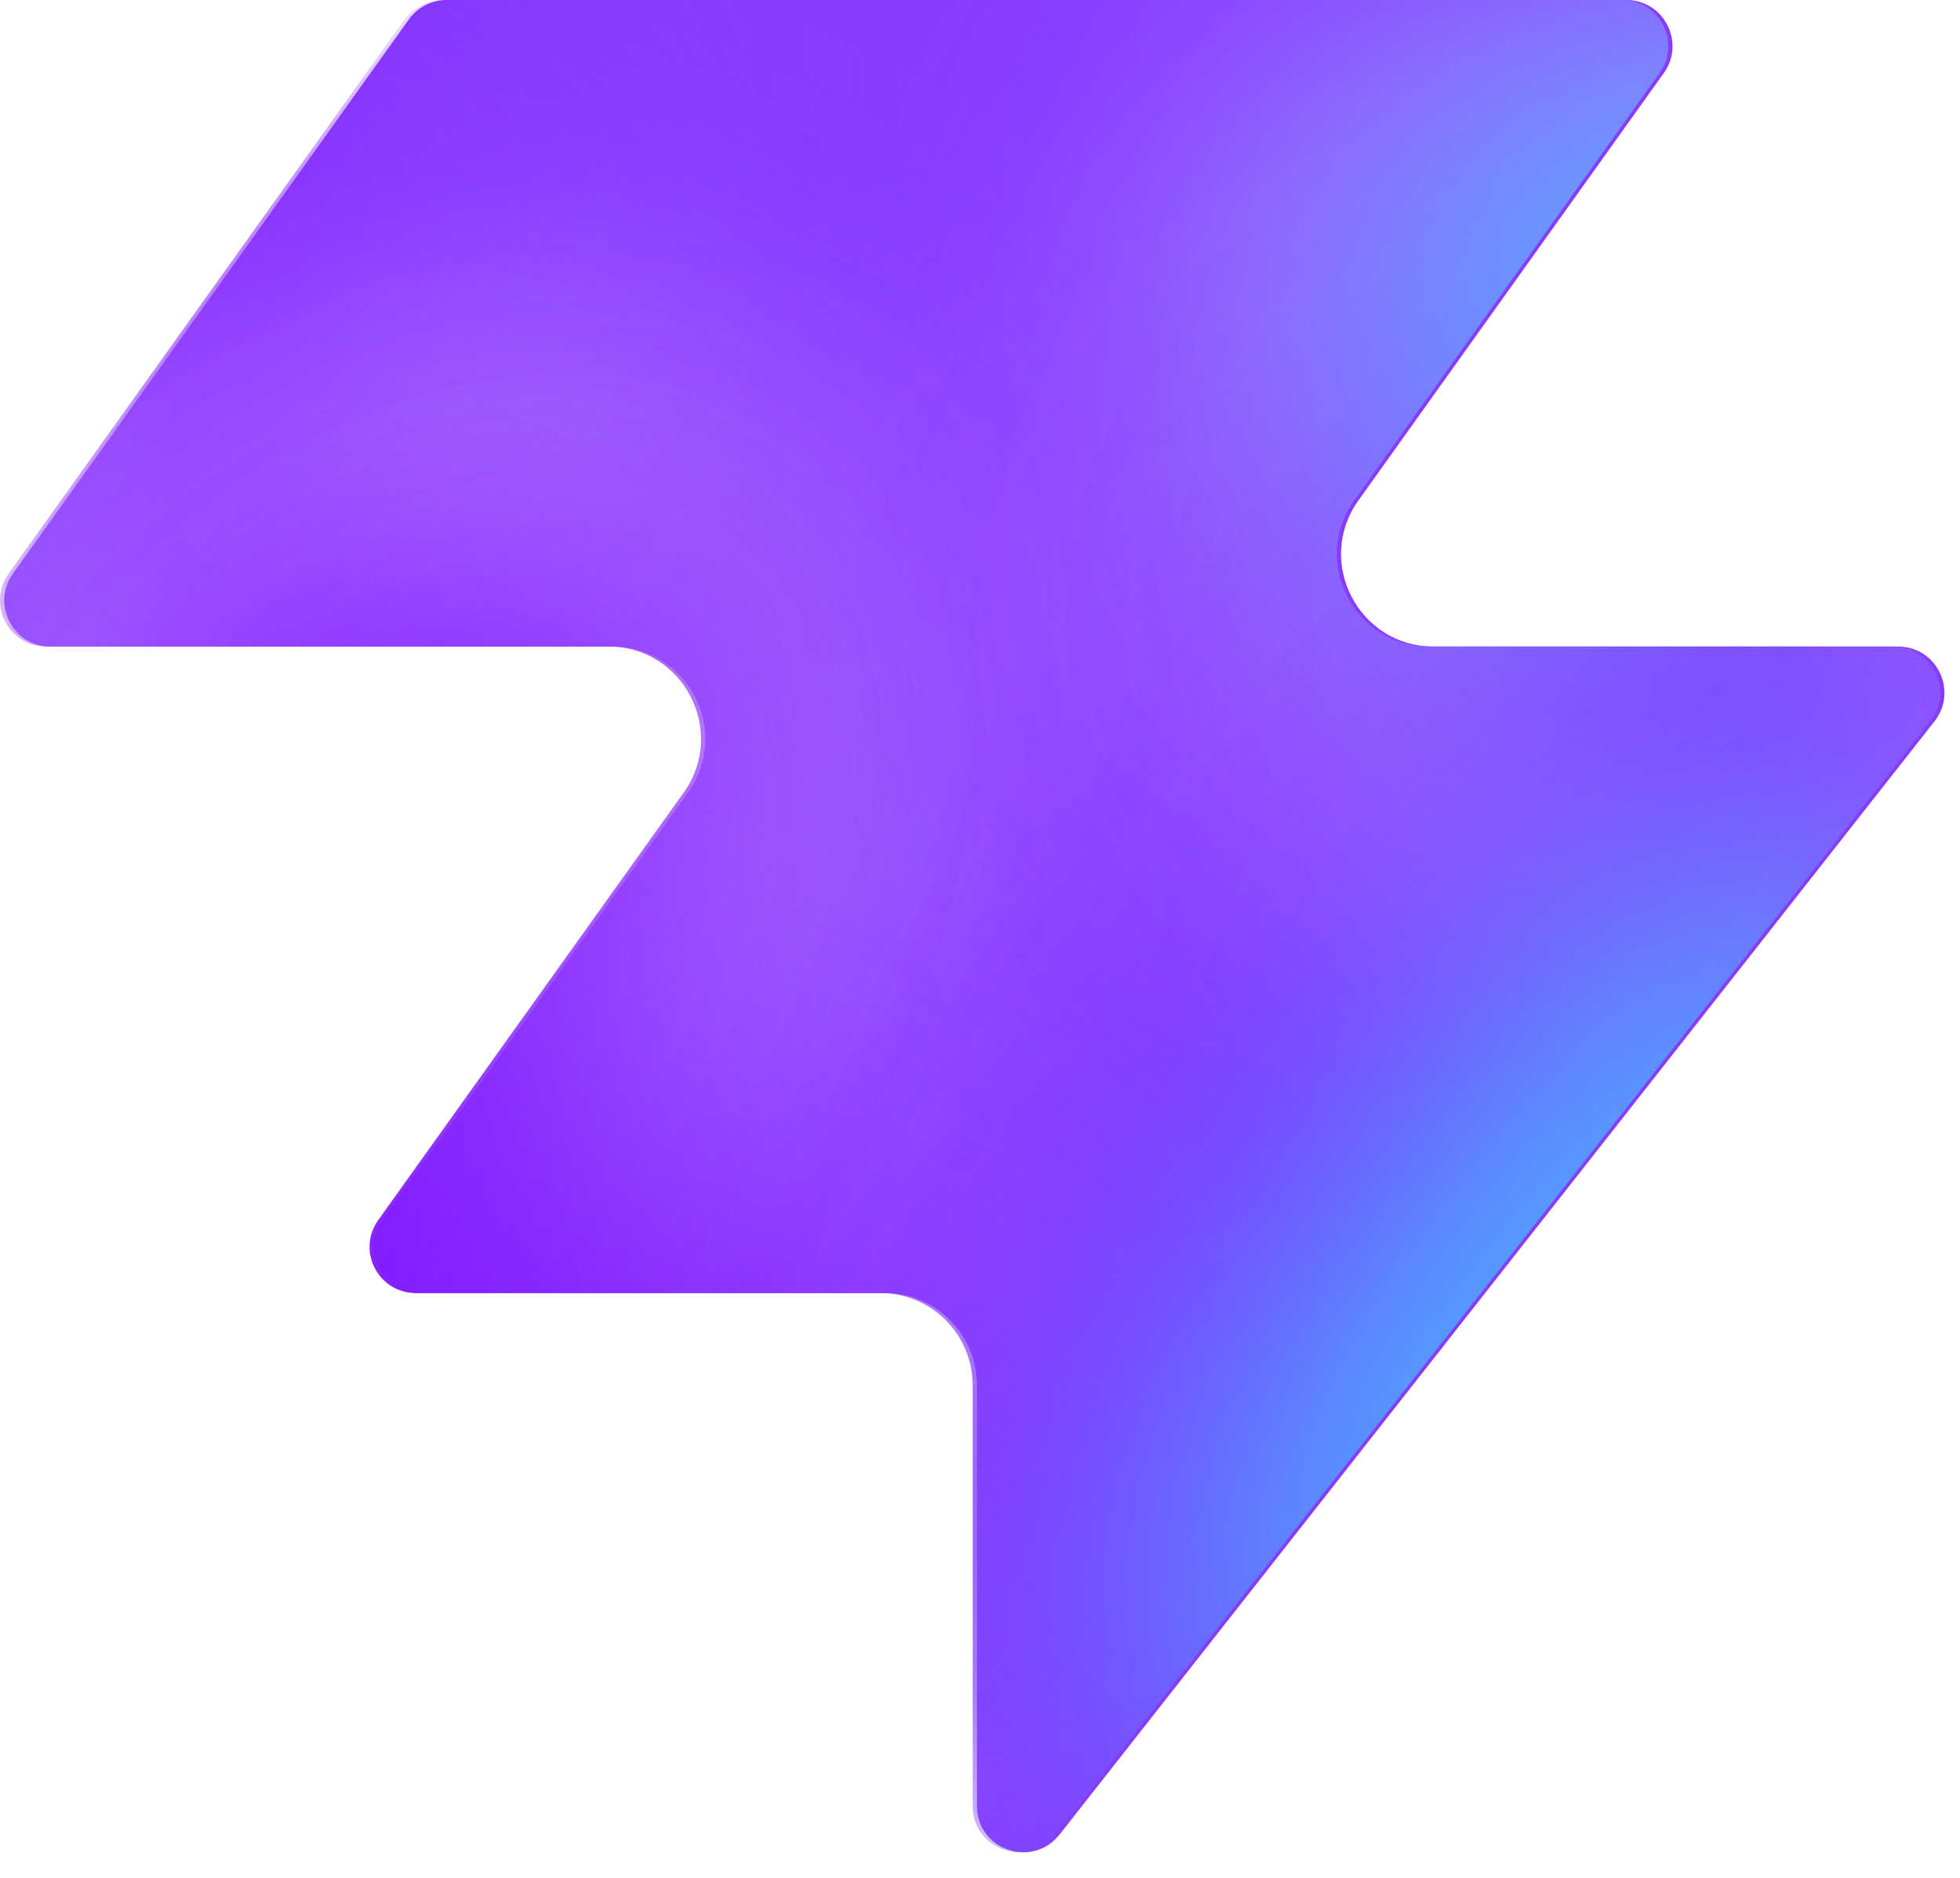
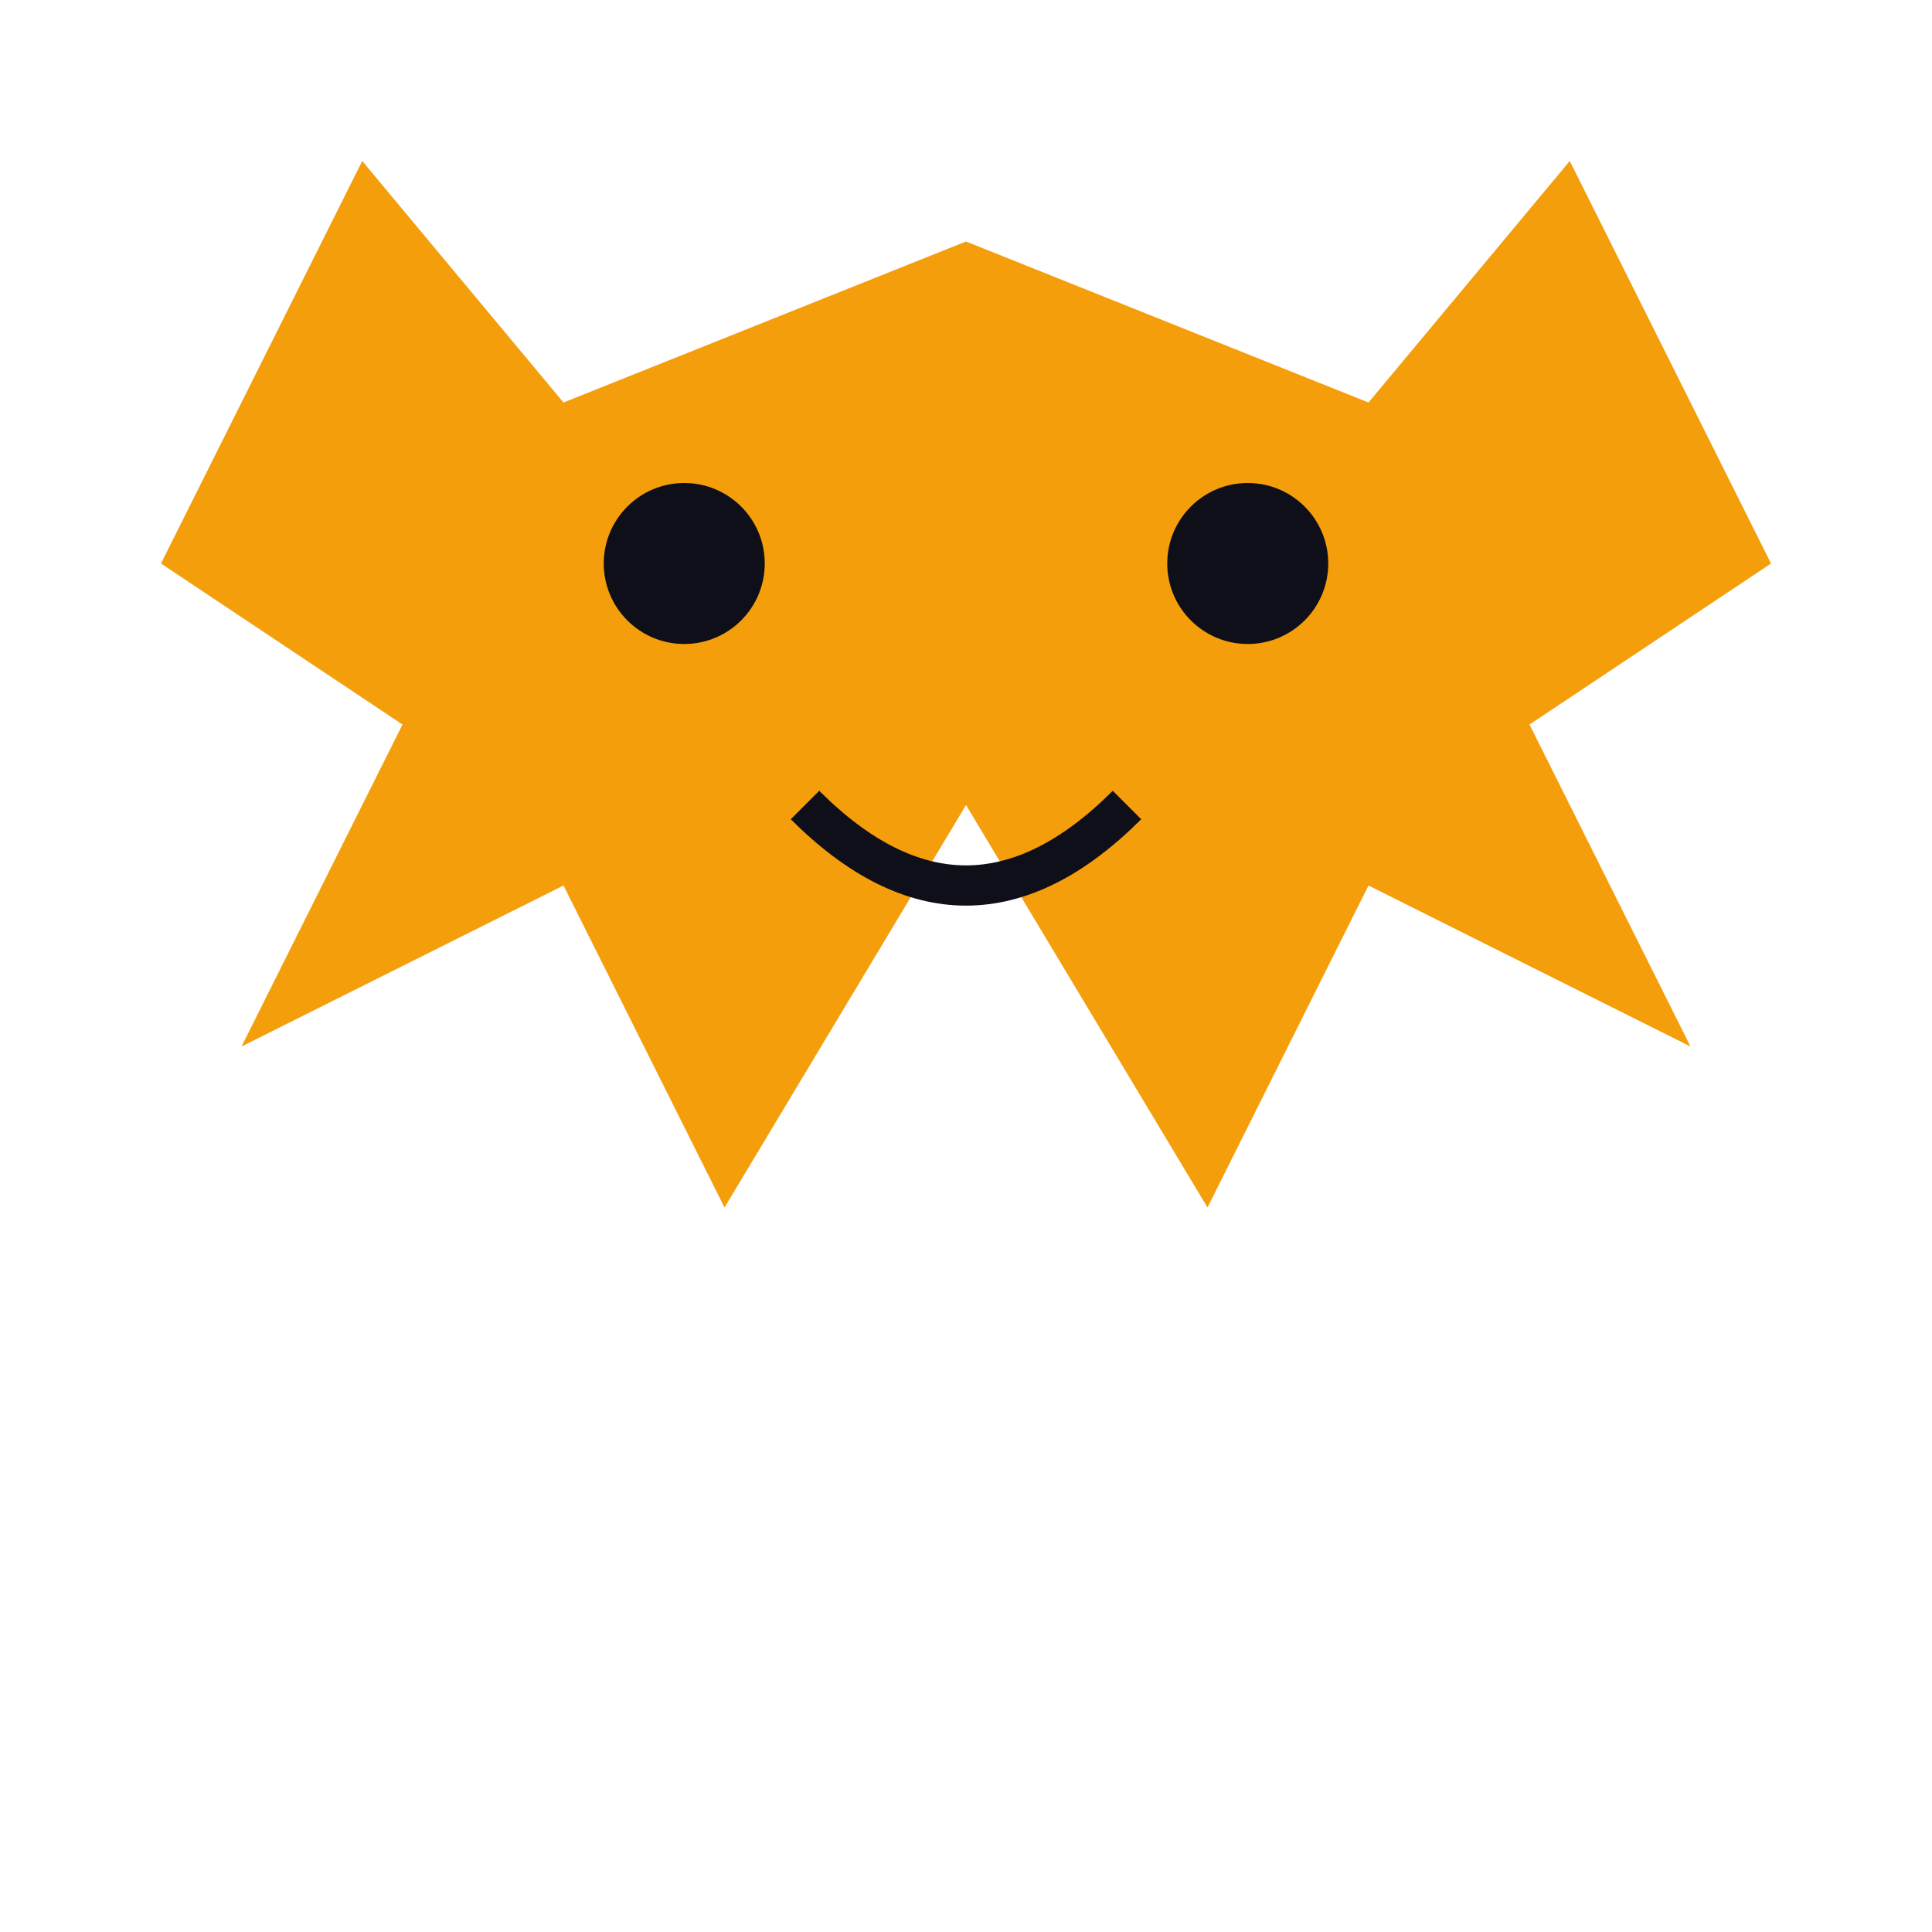
- <svg xmlns="http://www.w3.org/2000/svg" width="48" height="46" fill="none" viewBox="0 0 48 46">
-   <path fill="#863bff" d="M25.946 44.938c-.664.845-2.021.375-2.021-.698V33.937a2.26 2.26 0 0 0-2.262-2.262H10.287c-.92 0-1.456-1.04-.92-1.788l7.48-10.471c1.07-1.497 0-3.578-1.842-3.578H1.237c-.92 0-1.456-1.04-.92-1.788L10.013.474c.214-.297.556-.474.92-.474h28.894c.92 0 1.456 1.04.92 1.788l-7.48 10.471c-1.07 1.498 0 3.579 1.842 3.579h11.377c.943 0 1.473 1.088.89 1.83L25.947 44.94z" style="fill:#863bff;fill:color(display-p3 .525 .23 1);fill-opacity:1" />
-   <mask id="a" width="48" height="46" x="0" y="0" maskUnits="userSpaceOnUse" style="mask-type:alpha">
-     <path fill="#000" d="M25.842 44.938c-.664.844-2.021.375-2.021-.698V33.937a2.26 2.26 0 0 0-2.262-2.262H10.183c-.92 0-1.456-1.04-.92-1.788l7.48-10.471c1.07-1.498 0-3.579-1.842-3.579H1.133c-.92 0-1.456-1.04-.92-1.787L9.91.473c.214-.297.556-.474.92-.474h28.894c.92 0 1.456 1.04.92 1.788l-7.48 10.471c-1.07 1.498 0 3.578 1.842 3.578h11.377c.943 0 1.473 1.088.89 1.832L25.843 44.94z" style="fill:#000;fill-opacity:1" />
-   </mask>
-   <g mask="url(#a)">
-     <g filter="url(#b)">
-       <ellipse cx="5.508" cy="14.704" fill="#ede6ff" rx="5.508" ry="14.704" style="fill:#ede6ff;fill:color(display-p3 .927 .903 1);fill-opacity:1" transform="matrix(.00324 1 1 -.00324 -4.47 31.516)" />
-     </g>
-     <g filter="url(#c)">
-       <ellipse cx="10.399" cy="29.851" fill="#ede6ff" rx="10.399" ry="29.851" style="fill:#ede6ff;fill:color(display-p3 .927 .903 1);fill-opacity:1" transform="matrix(.00324 1 1 -.00324 -39.328 7.883)" />
-     </g>
-     <g filter="url(#d)">
-       <ellipse cx="5.508" cy="30.487" fill="#7e14ff" rx="5.508" ry="30.487" style="fill:#7e14ff;fill:color(display-p3 .492 .077 1);fill-opacity:1" transform="rotate(89.814 -25.913 -14.639)scale(1 -1)" />
-     </g>
-     <g filter="url(#e)">
-       <ellipse cx="5.508" cy="30.599" fill="#7e14ff" rx="5.508" ry="30.599" style="fill:#7e14ff;fill:color(display-p3 .492 .077 1);fill-opacity:1" transform="rotate(89.814 -32.644 -3.334)scale(1 -1)" />
-     </g>
-     <g filter="url(#f)">
-       <ellipse cx="5.508" cy="30.599" fill="#7e14ff" rx="5.508" ry="30.599" style="fill:#7e14ff;fill:color(display-p3 .492 .077 1);fill-opacity:1" transform="matrix(.00324 1 1 -.00324 -34.34 30.47)" />
-     </g>
-     <g filter="url(#g)">
-       <ellipse cx="14.072" cy="22.078" fill="#ede6ff" rx="14.072" ry="22.078" style="fill:#ede6ff;fill:color(display-p3 .927 .903 1);fill-opacity:1" transform="rotate(93.35 24.506 48.493)scale(-1 1)" />
-     </g>
-     <g filter="url(#h)">
-       <ellipse cx="3.47" cy="21.501" fill="#7e14ff" rx="3.47" ry="21.501" style="fill:#7e14ff;fill:color(display-p3 .492 .077 1);fill-opacity:1" transform="rotate(89.009 28.708 47.59)scale(-1 1)" />
-     </g>
-     <g filter="url(#i)">
-       <ellipse cx="3.47" cy="21.501" fill="#7e14ff" rx="3.47" ry="21.501" style="fill:#7e14ff;fill:color(display-p3 .492 .077 1);fill-opacity:1" transform="rotate(89.009 28.708 47.59)scale(-1 1)" />
-     </g>
-     <g filter="url(#j)">
-       <ellipse cx=".387" cy="8.972" fill="#7e14ff" rx="4.407" ry="29.108" style="fill:#7e14ff;fill:color(display-p3 .492 .077 1);fill-opacity:1" transform="rotate(39.51 .387 8.972)" />
-     </g>
-     <g filter="url(#k)">
-       <ellipse cx="47.523" cy="-6.092" fill="#7e14ff" rx="4.407" ry="29.108" style="fill:#7e14ff;fill:color(display-p3 .492 .077 1);fill-opacity:1" transform="rotate(37.892 47.523 -6.092)" />
-     </g>
-     <g filter="url(#l)">
-       <ellipse cx="41.412" cy="6.333" fill="#47bfff" rx="5.971" ry="9.665" style="fill:#47bfff;fill:color(display-p3 .28 .748 1);fill-opacity:1" transform="rotate(37.892 41.412 6.333)" />
-     </g>
-     <g filter="url(#m)">
-       <ellipse cx="-1.879" cy="38.332" fill="#7e14ff" rx="4.407" ry="29.108" style="fill:#7e14ff;fill:color(display-p3 .492 .077 1);fill-opacity:1" transform="rotate(37.892 -1.88 38.332)" />
-     </g>
-     <g filter="url(#n)">
-       <ellipse cx="-1.879" cy="38.332" fill="#7e14ff" rx="4.407" ry="29.108" style="fill:#7e14ff;fill:color(display-p3 .492 .077 1);fill-opacity:1" transform="rotate(37.892 -1.88 38.332)" />
-     </g>
-     <g filter="url(#o)">
-       <ellipse cx="35.651" cy="29.907" fill="#7e14ff" rx="4.407" ry="29.108" style="fill:#7e14ff;fill:color(display-p3 .492 .077 1);fill-opacity:1" transform="rotate(37.892 35.651 29.907)" />
-     </g>
-     <g filter="url(#p)">
-       <ellipse cx="38.418" cy="32.4" fill="#47bfff" rx="5.971" ry="15.297" style="fill:#47bfff;fill:color(display-p3 .28 .748 1);fill-opacity:1" transform="rotate(37.892 38.418 32.4)" />
-     </g>
-   </g>
-   <defs>
-     <filter id="b" width="60.045" height="41.654" x="-19.77" y="16.149" color-interpolation-filters="sRGB" filterUnits="userSpaceOnUse">
-       <feFlood flood-opacity="0" result="BackgroundImageFix" />
-       <feBlend in="SourceGraphic" in2="BackgroundImageFix" result="shape" />
-       <feGaussianBlur result="effect1_foregroundBlur_2002_17158" stdDeviation="7.659" />
-     </filter>
-     <filter id="c" width="90.34" height="51.437" x="-54.613" y="-7.533" color-interpolation-filters="sRGB" filterUnits="userSpaceOnUse">
-       <feFlood flood-opacity="0" result="BackgroundImageFix" />
-       <feBlend in="SourceGraphic" in2="BackgroundImageFix" result="shape" />
-       <feGaussianBlur result="effect1_foregroundBlur_2002_17158" stdDeviation="7.659" />
-     </filter>
-     <filter id="d" width="79.355" height="29.4" x="-49.64" y="2.03" color-interpolation-filters="sRGB" filterUnits="userSpaceOnUse">
-       <feFlood flood-opacity="0" result="BackgroundImageFix" />
-       <feBlend in="SourceGraphic" in2="BackgroundImageFix" result="shape" />
-       <feGaussianBlur result="effect1_foregroundBlur_2002_17158" stdDeviation="4.596" />
-     </filter>
-     <filter id="e" width="79.579" height="29.4" x="-45.045" y="20.029" color-interpolation-filters="sRGB" filterUnits="userSpaceOnUse">
-       <feFlood flood-opacity="0" result="BackgroundImageFix" />
-       <feBlend in="SourceGraphic" in2="BackgroundImageFix" result="shape" />
-       <feGaussianBlur result="effect1_foregroundBlur_2002_17158" stdDeviation="4.596" />
-     </filter>
-     <filter id="f" width="79.579" height="29.4" x="-43.513" y="21.178" color-interpolation-filters="sRGB" filterUnits="userSpaceOnUse">
-       <feFlood flood-opacity="0" result="BackgroundImageFix" />
-       <feBlend in="SourceGraphic" in2="BackgroundImageFix" result="shape" />
-       <feGaussianBlur result="effect1_foregroundBlur_2002_17158" stdDeviation="4.596" />
-     </filter>
-     <filter id="g" width="74.749" height="58.852" x="15.756" y="-17.901" color-interpolation-filters="sRGB" filterUnits="userSpaceOnUse">
-       <feFlood flood-opacity="0" result="BackgroundImageFix" />
-       <feBlend in="SourceGraphic" in2="BackgroundImageFix" result="shape" />
-       <feGaussianBlur result="effect1_foregroundBlur_2002_17158" stdDeviation="7.659" />
-     </filter>
-     <filter id="h" width="61.377" height="25.362" x="23.548" y="2.284" color-interpolation-filters="sRGB" filterUnits="userSpaceOnUse">
-       <feFlood flood-opacity="0" result="BackgroundImageFix" />
-       <feBlend in="SourceGraphic" in2="BackgroundImageFix" result="shape" />
-       <feGaussianBlur result="effect1_foregroundBlur_2002_17158" stdDeviation="4.596" />
-     </filter>
-     <filter id="i" width="61.377" height="25.362" x="23.548" y="2.284" color-interpolation-filters="sRGB" filterUnits="userSpaceOnUse">
-       <feFlood flood-opacity="0" result="BackgroundImageFix" />
-       <feBlend in="SourceGraphic" in2="BackgroundImageFix" result="shape" />
-       <feGaussianBlur result="effect1_foregroundBlur_2002_17158" stdDeviation="4.596" />
-     </filter>
-     <filter id="j" width="56.045" height="63.649" x="-27.636" y="-22.853" color-interpolation-filters="sRGB" filterUnits="userSpaceOnUse">
-       <feFlood flood-opacity="0" result="BackgroundImageFix" />
-       <feBlend in="SourceGraphic" in2="BackgroundImageFix" result="shape" />
-       <feGaussianBlur result="effect1_foregroundBlur_2002_17158" stdDeviation="4.596" />
-     </filter>
-     <filter id="k" width="54.814" height="64.646" x="20.116" y="-38.415" color-interpolation-filters="sRGB" filterUnits="userSpaceOnUse">
-       <feFlood flood-opacity="0" result="BackgroundImageFix" />
-       <feBlend in="SourceGraphic" in2="BackgroundImageFix" result="shape" />
-       <feGaussianBlur result="effect1_foregroundBlur_2002_17158" stdDeviation="4.596" />
-     </filter>
-     <filter id="l" width="33.541" height="35.313" x="24.641" y="-11.323" color-interpolation-filters="sRGB" filterUnits="userSpaceOnUse">
-       <feFlood flood-opacity="0" result="BackgroundImageFix" />
-       <feBlend in="SourceGraphic" in2="BackgroundImageFix" result="shape" />
-       <feGaussianBlur result="effect1_foregroundBlur_2002_17158" stdDeviation="4.596" />
-     </filter>
-     <filter id="m" width="54.814" height="64.646" x="-29.286" y="6.009" color-interpolation-filters="sRGB" filterUnits="userSpaceOnUse">
-       <feFlood flood-opacity="0" result="BackgroundImageFix" />
-       <feBlend in="SourceGraphic" in2="BackgroundImageFix" result="shape" />
-       <feGaussianBlur result="effect1_foregroundBlur_2002_17158" stdDeviation="4.596" />
-     </filter>
-     <filter id="n" width="54.814" height="64.646" x="-29.286" y="6.009" color-interpolation-filters="sRGB" filterUnits="userSpaceOnUse">
-       <feFlood flood-opacity="0" result="BackgroundImageFix" />
-       <feBlend in="SourceGraphic" in2="BackgroundImageFix" result="shape" />
-       <feGaussianBlur result="effect1_foregroundBlur_2002_17158" stdDeviation="4.596" />
-     </filter>
-     <filter id="o" width="54.814" height="64.646" x="8.244" y="-2.416" color-interpolation-filters="sRGB" filterUnits="userSpaceOnUse">
-       <feFlood flood-opacity="0" result="BackgroundImageFix" />
-       <feBlend in="SourceGraphic" in2="BackgroundImageFix" result="shape" />
-       <feGaussianBlur result="effect1_foregroundBlur_2002_17158" stdDeviation="4.596" />
-     </filter>
-     <filter id="p" width="39.409" height="43.623" x="18.713" y="10.588" color-interpolation-filters="sRGB" filterUnits="userSpaceOnUse">
-       <feFlood flood-opacity="0" result="BackgroundImageFix" />
-       <feBlend in="SourceGraphic" in2="BackgroundImageFix" result="shape" />
-       <feGaussianBlur result="effect1_foregroundBlur_2002_17158" stdDeviation="4.596" />
-     </filter>
-   </defs>
+ <svg xmlns="http://www.w3.org/2000/svg" viewBox="0 0 24 24" fill="#f59e0b">
+   <path d="M4.5 2 L2 7 L5 9 L3 13 L7 11 L9 15 L12 10 L15 15 L17 11 L21 13 L19 9 L22 7 L19.5 2 L17 5 L12 3 L7 5 Z" />
+   <circle cx="8.5" cy="7" r="1" fill="#0f0f1a" />
+   <circle cx="15.5" cy="7" r="1" fill="#0f0f1a" />
+   <path d="M10 10 Q12 12 14 10" stroke="#0f0f1a" stroke-width="0.5" fill="none" />
</svg>
